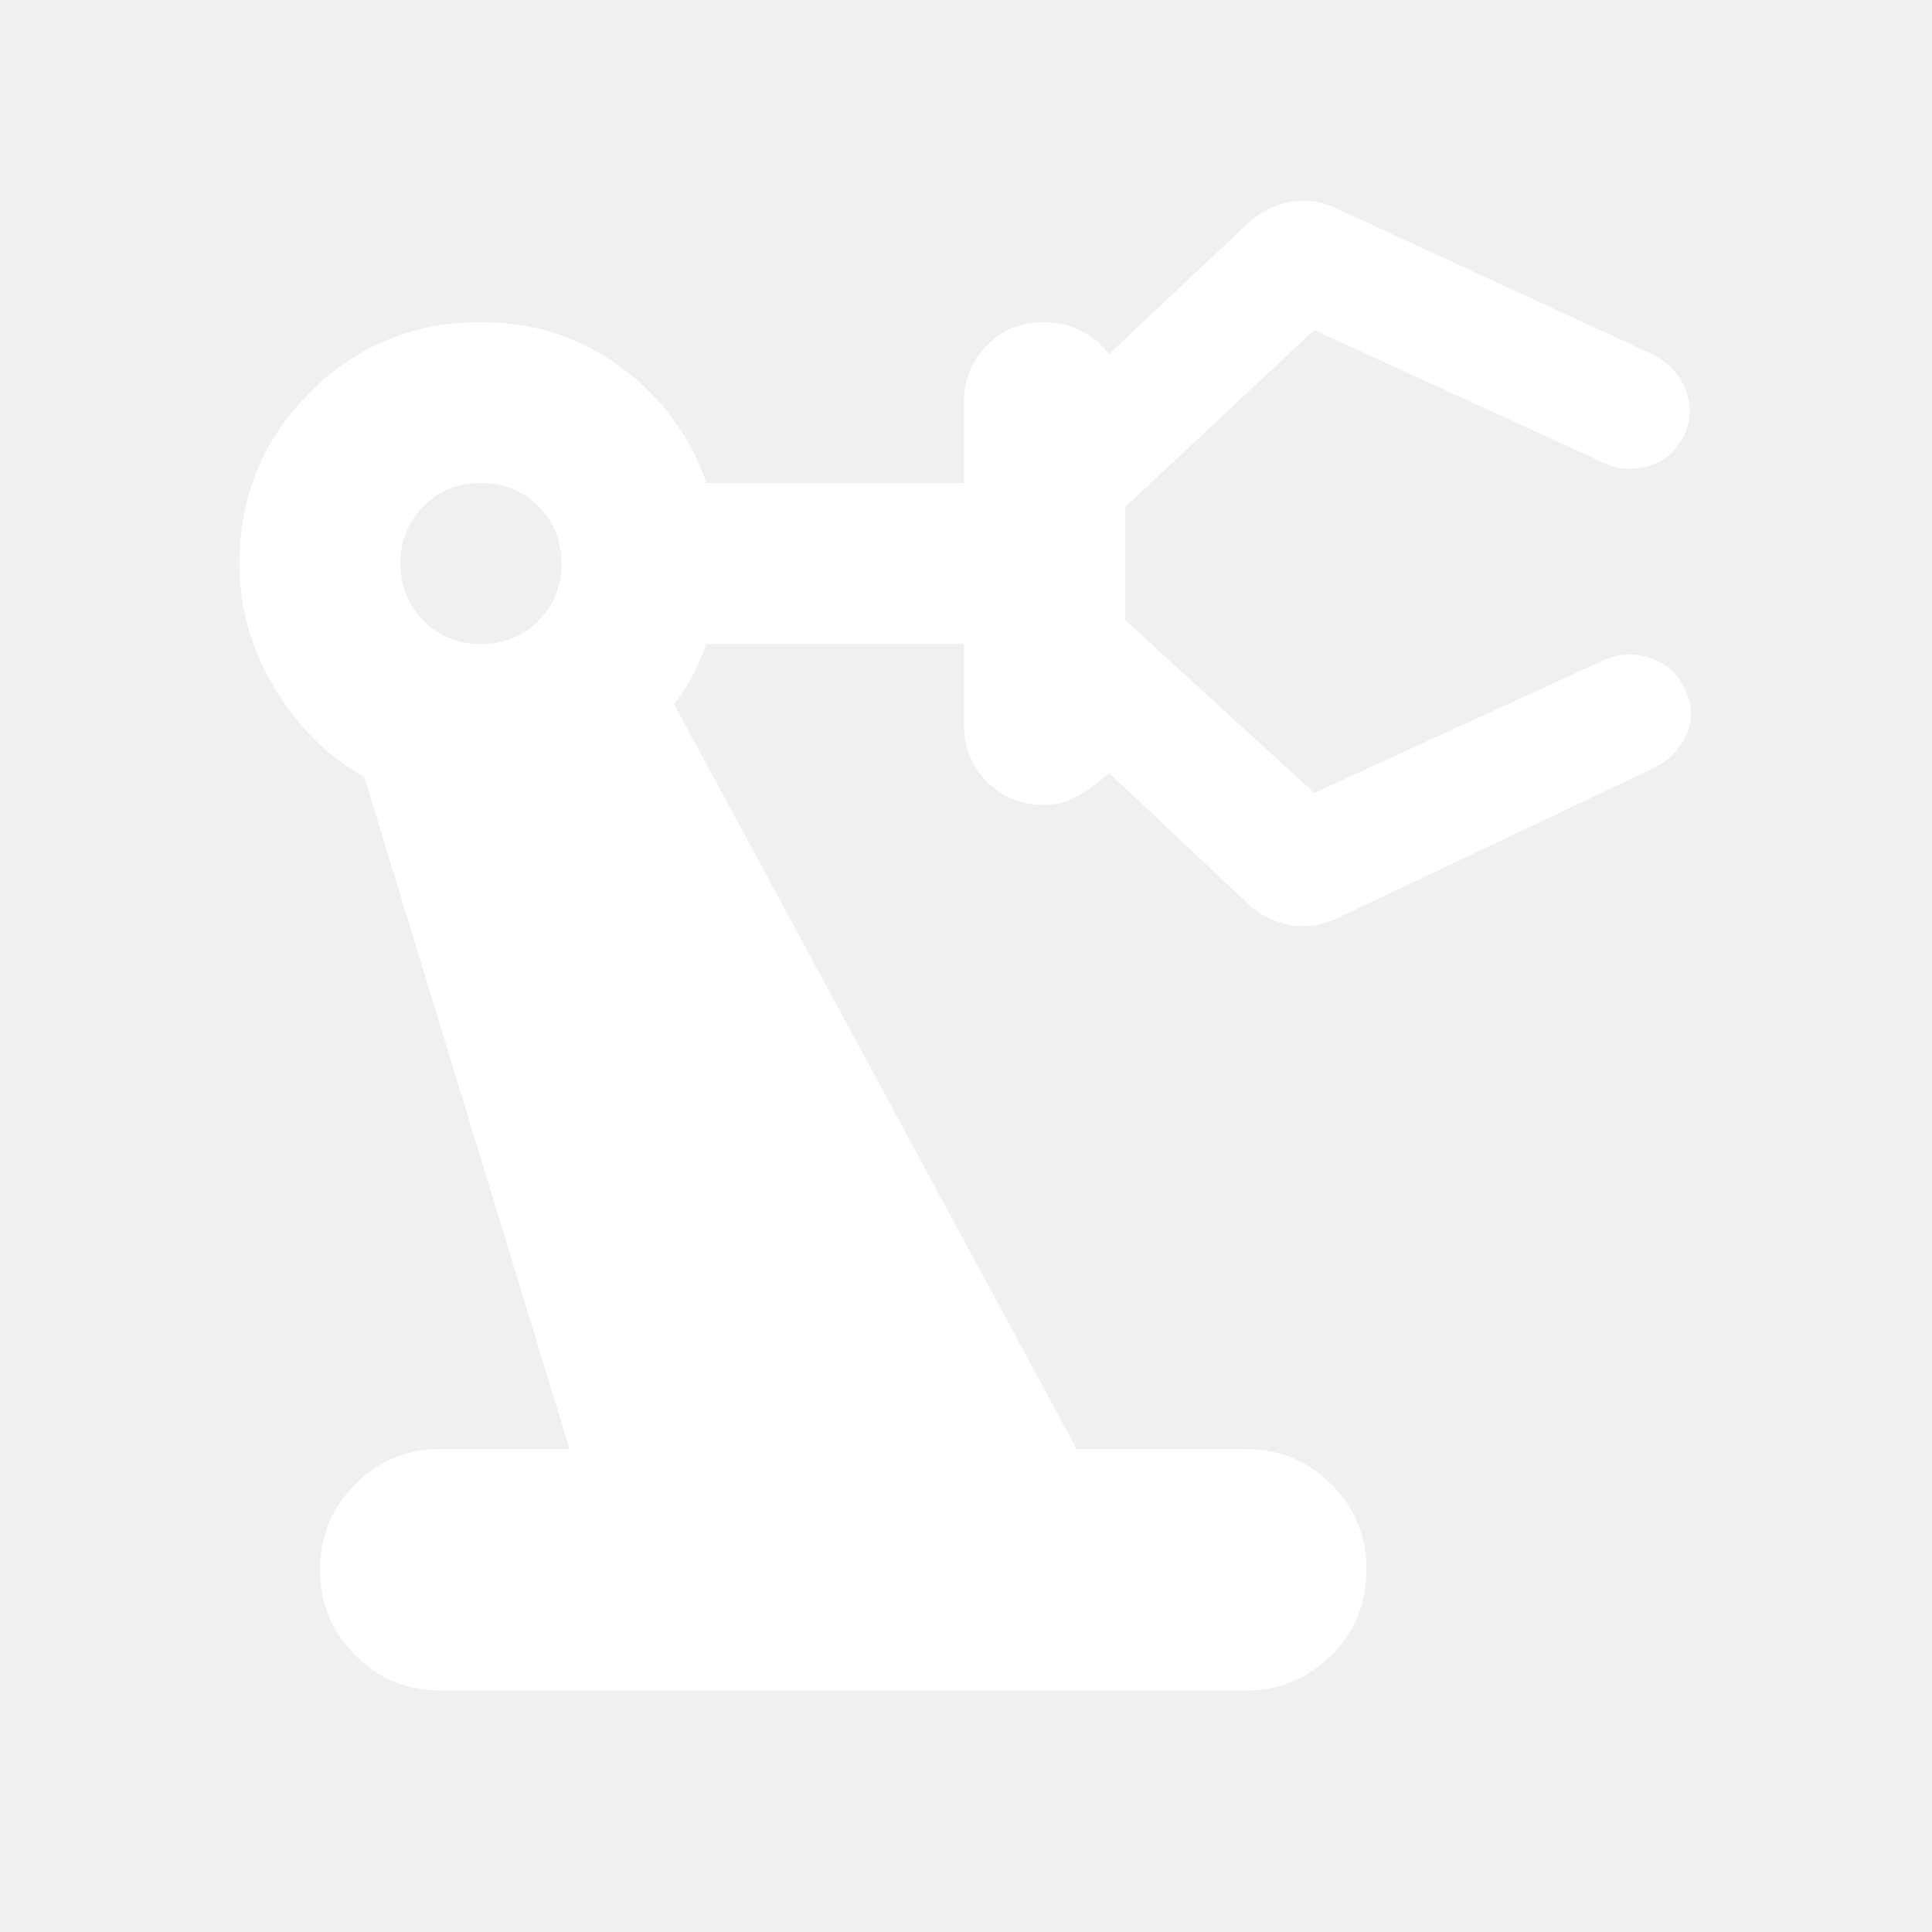
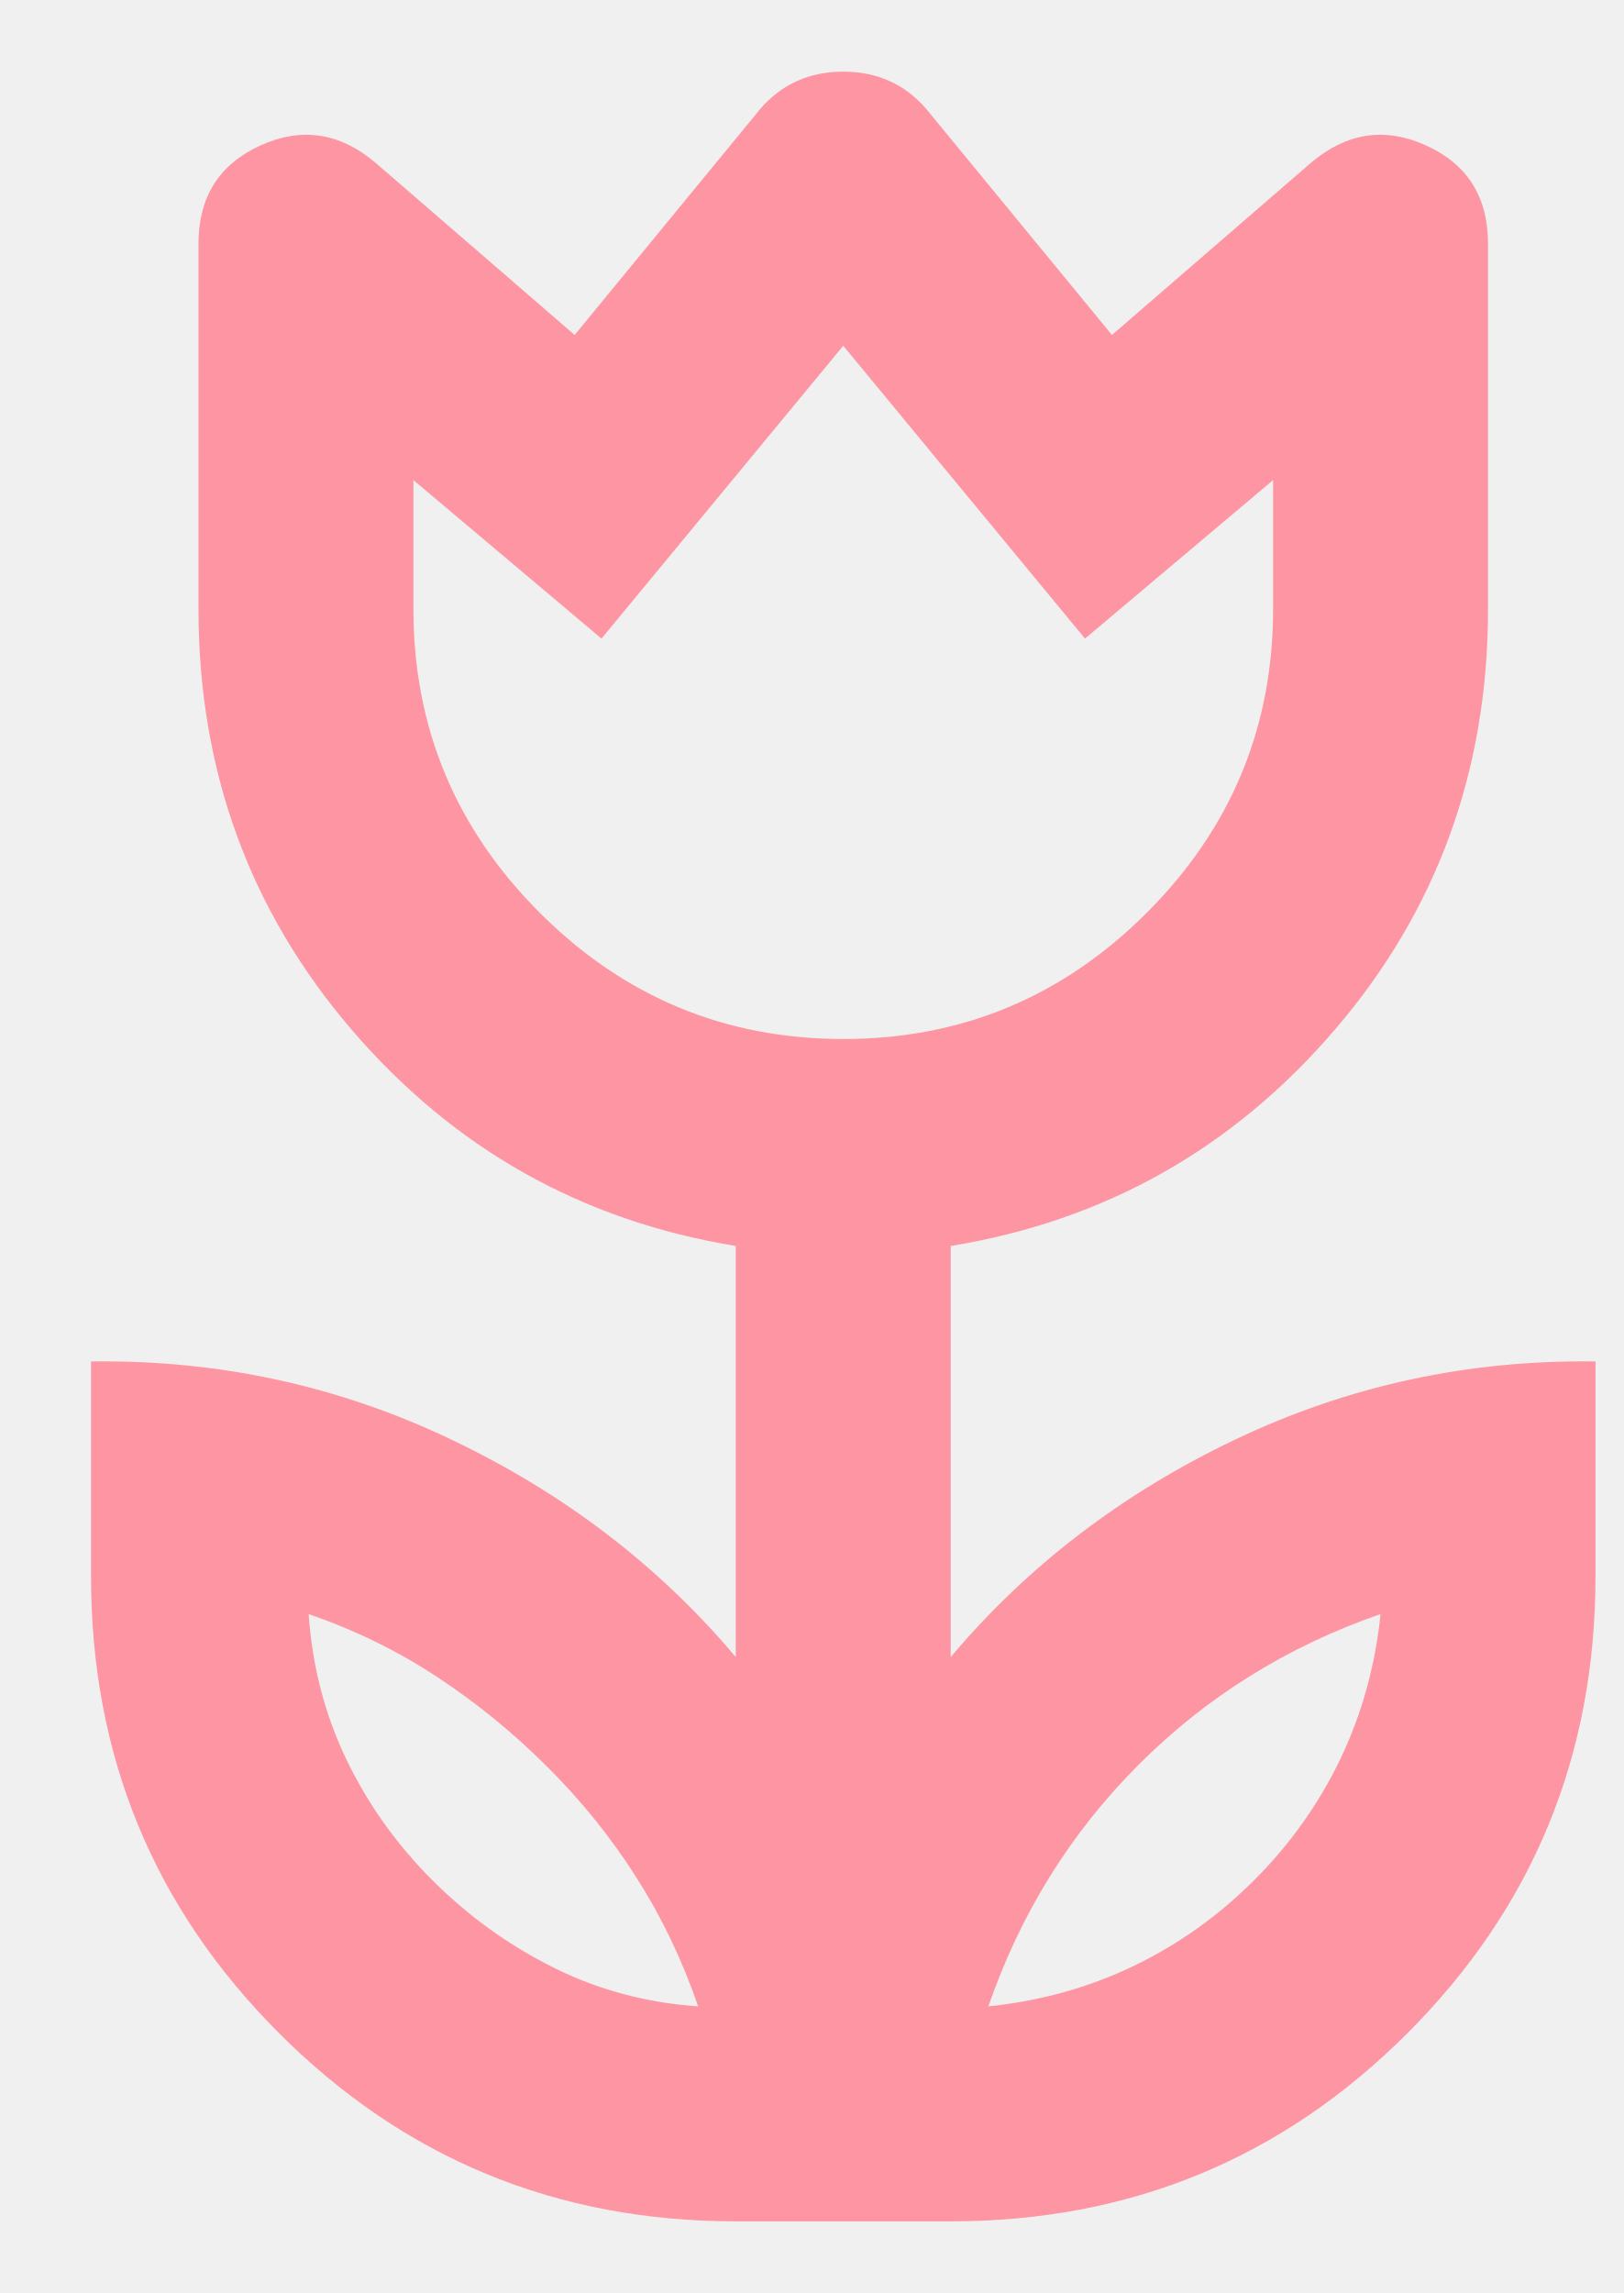
- <svg xmlns="http://www.w3.org/2000/svg" height="24px" viewBox="0 -960 960 960" width="24px" fill="#ffffff">
-   <path d="M219-120q-25 0-42.5-17.5T159-180q0-25 17.5-42.5T219-240h64L181-574q-27-15-44.5-44T119-680q0-50 35-85t85-35q39 0 69.5 22.5T351-720h128v-40q0-17 11.5-28.5T519-800q9 0 17.5 4t14.5 12l68-64q9-9 21.5-11.5T665-856l156 72q12 6 16.5 17.5T837-744q-6 12-17.5 15.5T797-730l-144-66-94 88v56l94 86 144-66q11-5 23-1t17 15q6 12 1 23t-17 17l-156 74q-12 6-24.5 3.5T619-512l-68-64q-6 6-14.5 11t-17.5 5q-17 0-28.5-11.5T479-600v-40H351q-3 8-6.5 15t-9.5 15l200 370h84q25 0 42.5 17.5T679-180q0 25-17.5 42.5T619-120H219Zm20-520q17 0 28.5-11.5T279-680q0-17-11.5-28.5T239-720q-17 0-28.5 11.5T199-680q0 17 11.5 28.5T239-640Z" />
+ <svg xmlns="http://www.w3.org/2000/svg" width="17" height="24" viewBox="0 0 17 24" fill="none">
+   <path d="M7.309 21C7.141 20.512 6.925 20.062 6.662 19.65C6.4 19.238 6.091 18.853 5.734 18.497C5.378 18.141 4.994 17.827 4.581 17.555C4.169 17.283 3.719 17.062 3.231 16.894C3.269 17.438 3.4 17.944 3.625 18.413C3.85 18.881 4.15 19.303 4.525 19.678C4.9 20.053 5.322 20.358 5.791 20.592C6.259 20.827 6.766 20.962 7.309 21ZM10.347 21C10.891 20.944 11.397 20.803 11.866 20.578C12.334 20.353 12.756 20.053 13.131 19.678C13.506 19.303 13.806 18.881 14.031 18.413C14.256 17.944 14.397 17.438 14.453 16.894C13.966 17.062 13.511 17.278 13.089 17.541C12.667 17.803 12.278 18.113 11.922 18.469C11.566 18.825 11.256 19.214 10.994 19.636C10.731 20.058 10.516 20.512 10.347 21ZM8.828 10.875C10.066 10.875 11.125 10.434 12.006 9.553C12.887 8.672 13.328 7.612 13.328 6.375V5.025L11.359 6.684L8.828 3.619L6.297 6.684L4.328 5.025V6.375C4.328 7.612 4.769 8.672 5.65 9.553C6.531 10.434 7.591 10.875 8.828 10.875ZM7.703 23.25C5.828 23.25 4.234 22.594 2.922 21.281C1.609 19.969 0.953 18.375 0.953 16.5V14.25C2.284 14.231 3.541 14.503 4.722 15.066C5.903 15.628 6.897 16.387 7.703 17.344V13.041C6.091 12.778 4.75 12.023 3.681 10.777C2.612 9.53 2.078 8.062 2.078 6.375V2.55C2.078 2.062 2.294 1.72 2.725 1.523C3.156 1.327 3.559 1.387 3.934 1.706L6.016 3.506L7.956 1.144C8.181 0.881 8.472 0.75 8.828 0.75C9.184 0.75 9.475 0.881 9.7 1.144L11.641 3.506L13.722 1.706C14.097 1.387 14.5 1.327 14.931 1.523C15.363 1.72 15.578 2.062 15.578 2.55V6.375C15.578 8.062 15.044 9.53 13.975 10.777C12.906 12.023 11.566 12.778 9.953 13.041V17.344C10.759 16.387 11.753 15.628 12.934 15.066C14.116 14.503 15.372 14.231 16.703 14.25V16.5C16.703 18.375 16.047 19.969 14.734 21.281C13.422 22.594 11.828 23.25 9.953 23.25H7.703Z" fill="#FE95A2" />
</svg>
